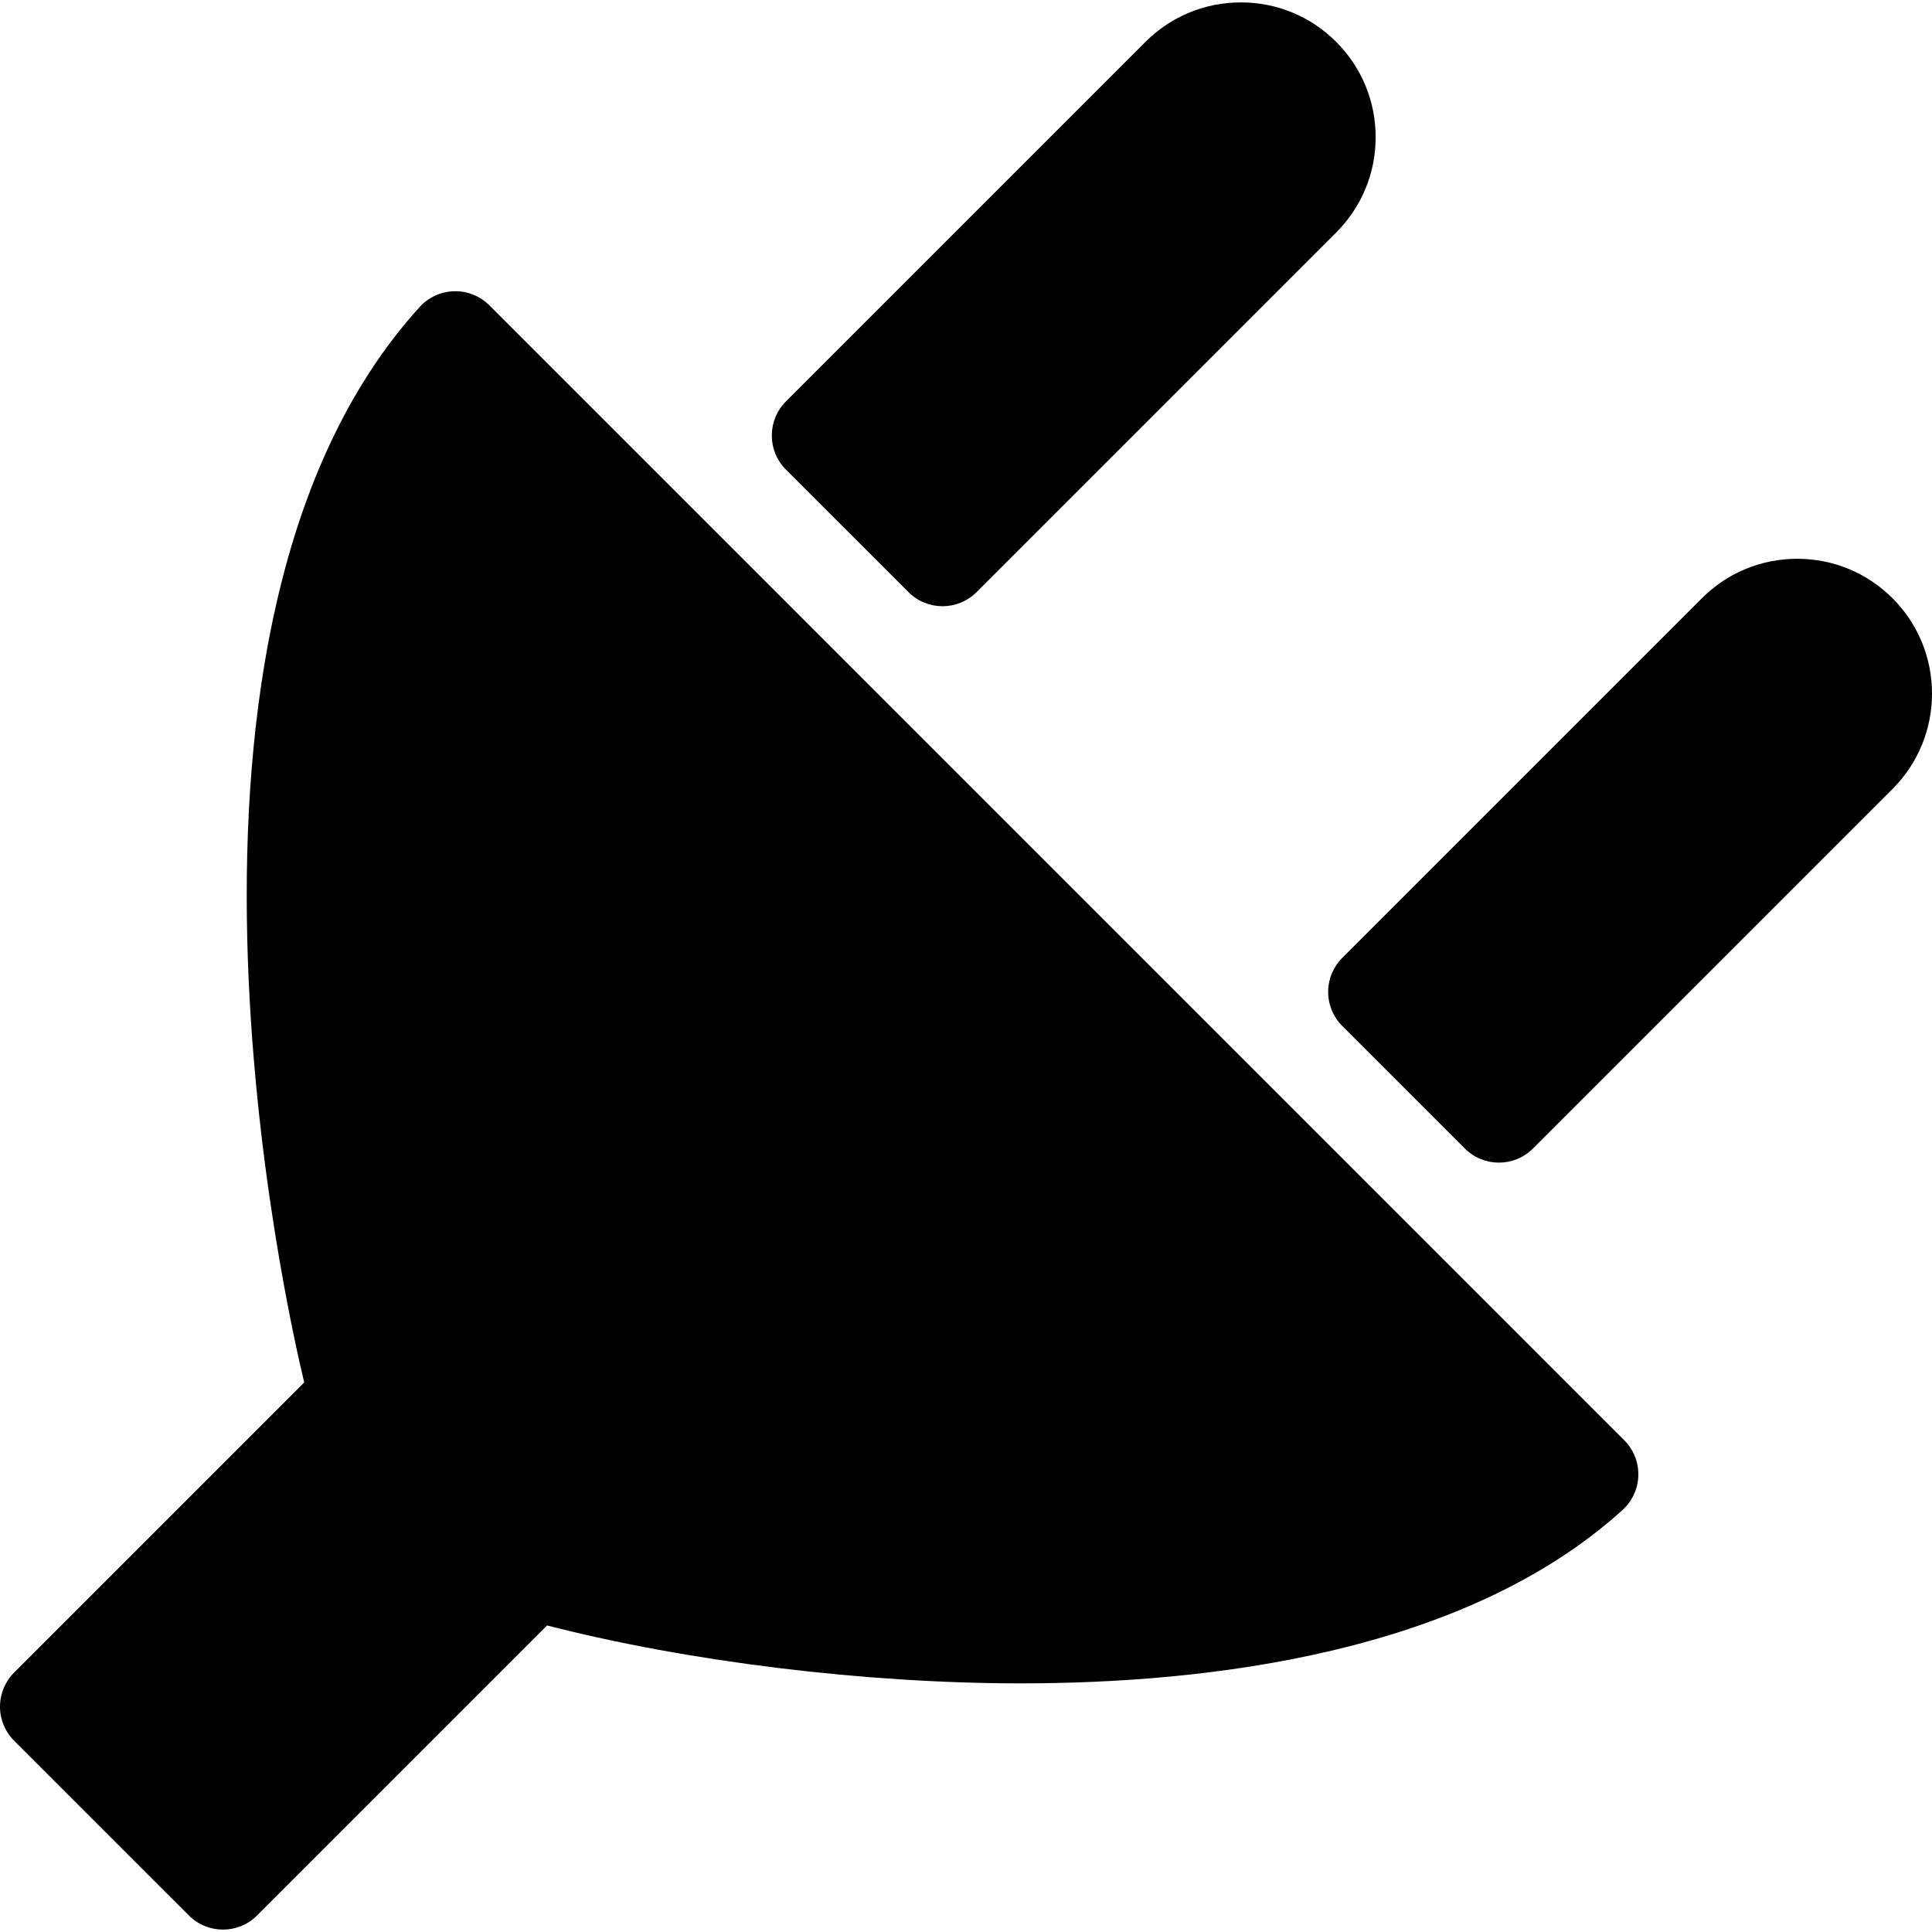
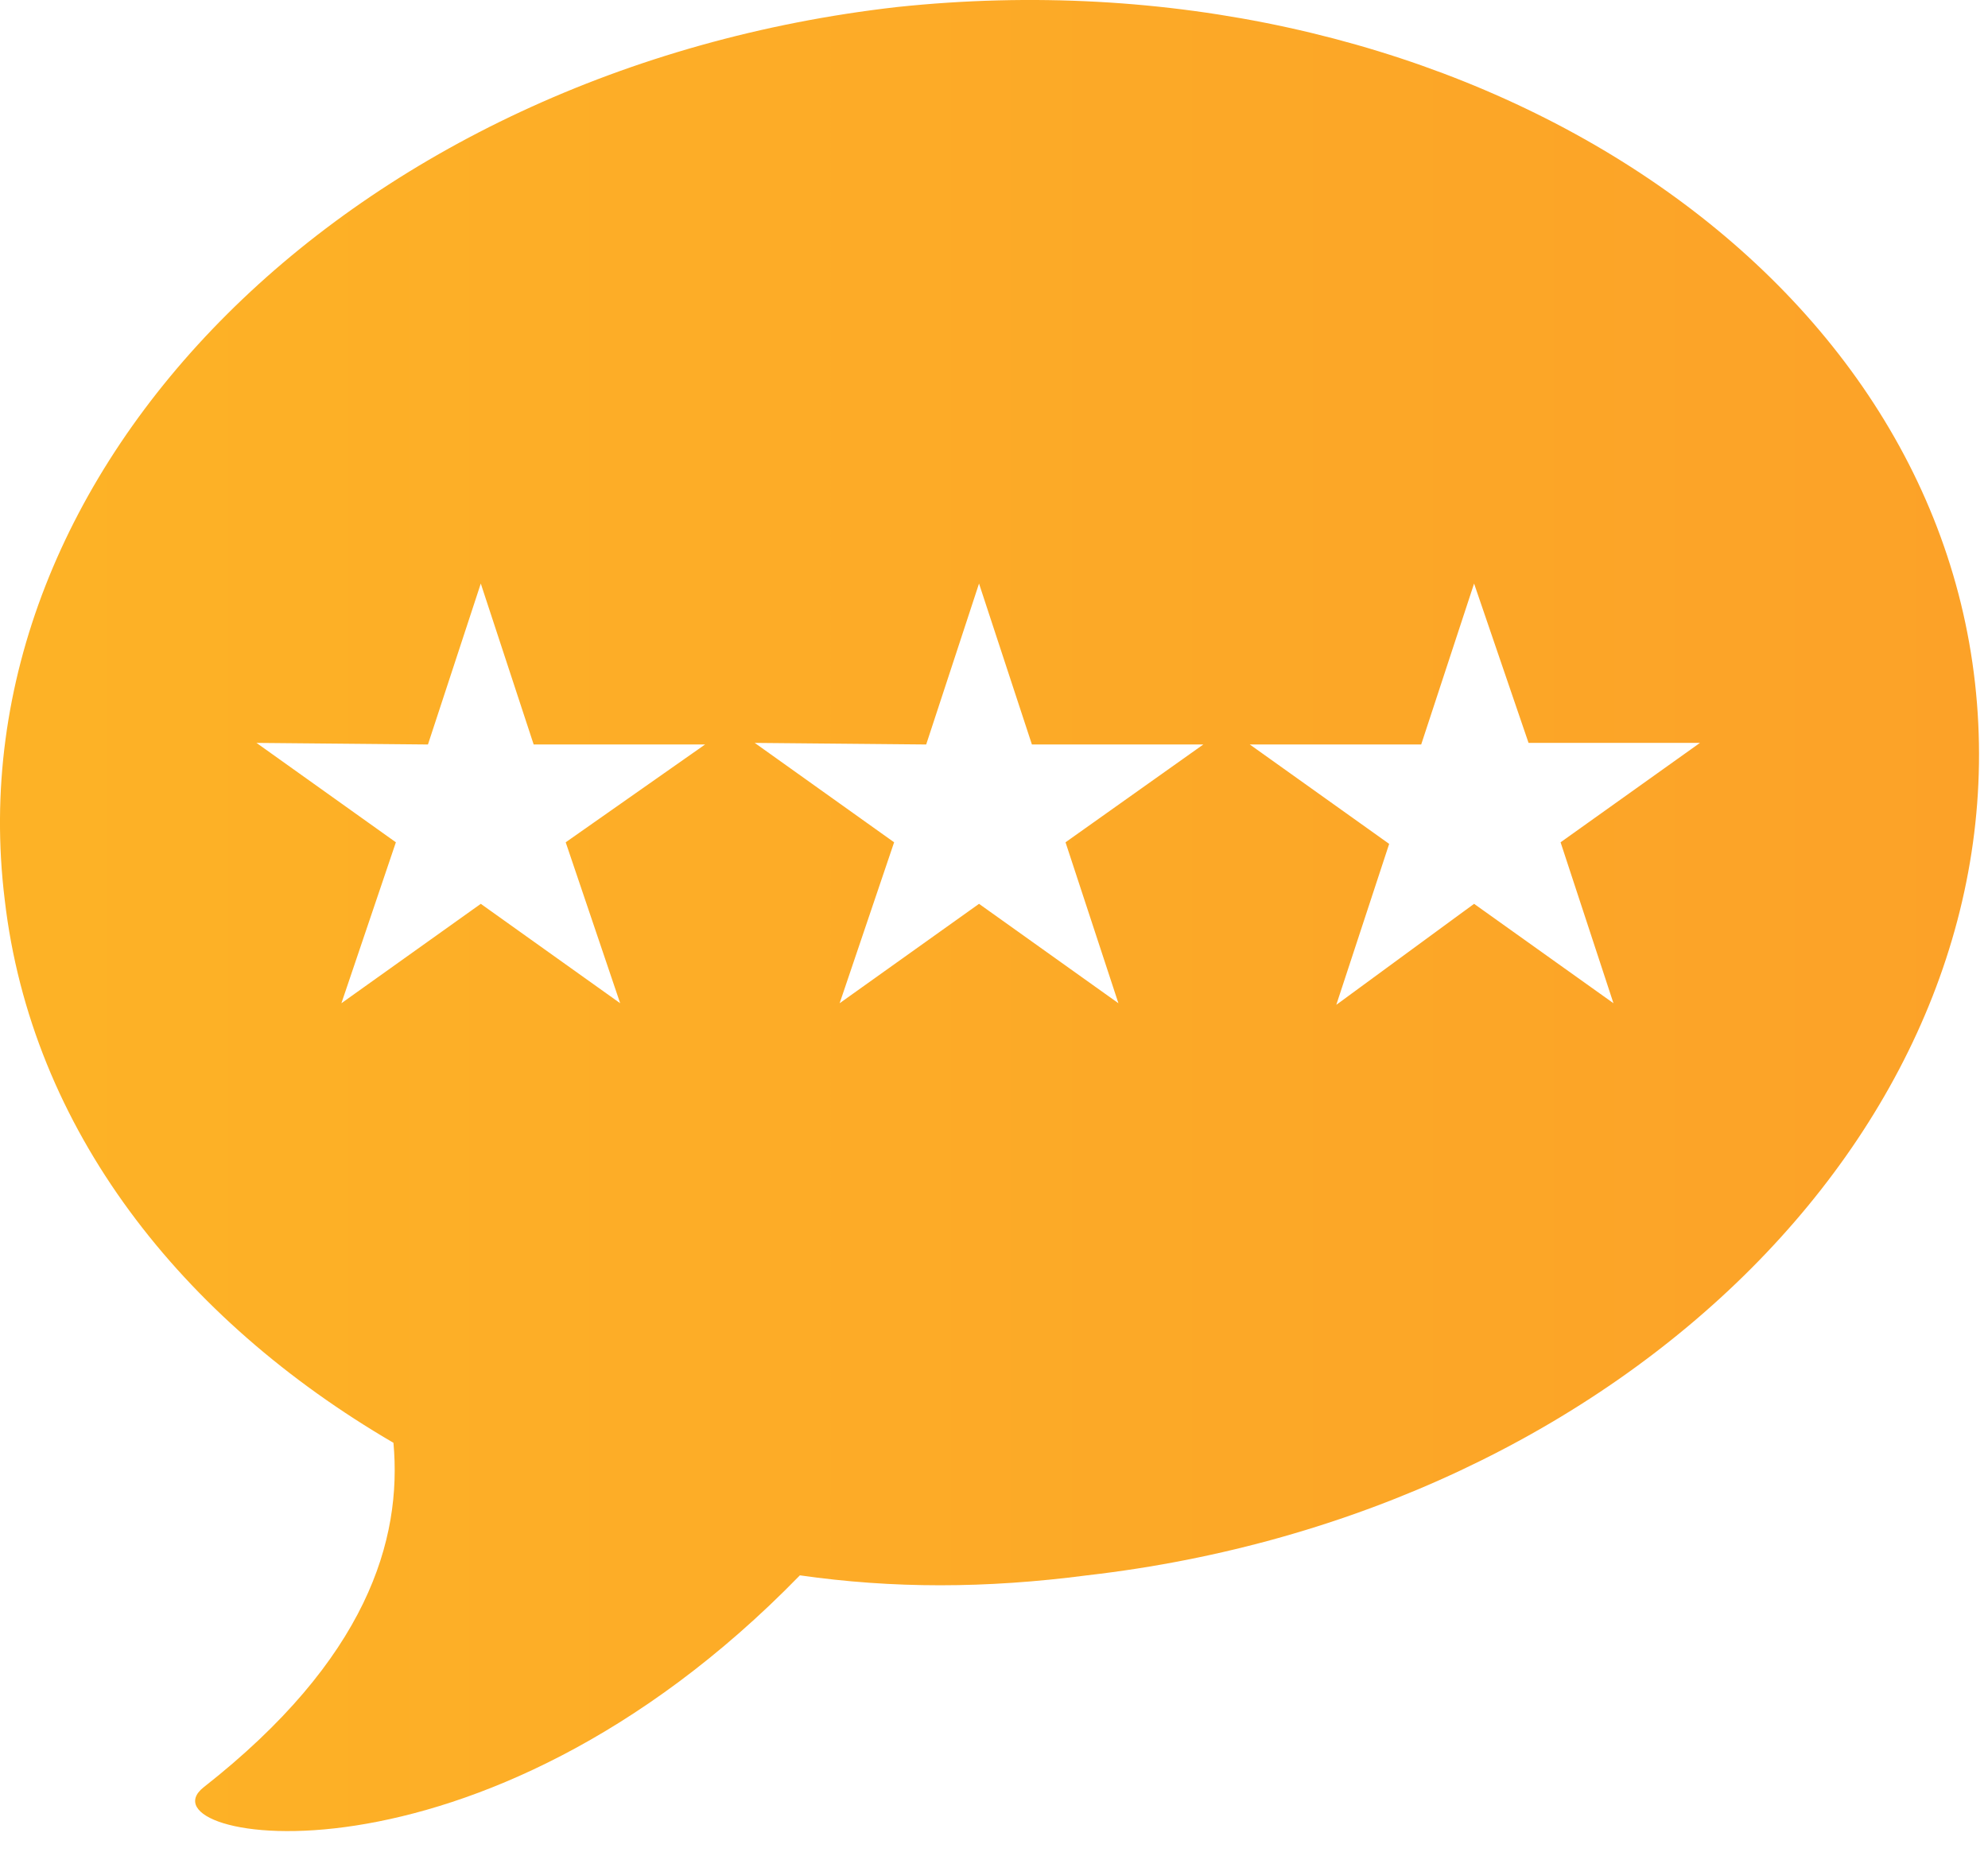
- <svg xmlns="http://www.w3.org/2000/svg" version="1.1" id="Capa_1" x="0px" y="0px" width="99.012px" height="99.012px" viewBox="0 0 99.012 99.012" style="enable-background:new 0 0 99.012 99.012;" xml:space="preserve">
-   <g>
-     <g>
-       <path d="M25.08,15.648c-0.478-0.478-1.135-0.742-1.805-0.723c-0.675,0.017-1.314,0.309-1.768,0.808    c-14.829,16.325-6.762,51.623-5.916,55.115L0.723,85.717C0.26,86.18,0,86.808,0,87.463c0,0.654,0.26,1.283,0.723,1.746    l8.958,8.957c0.482,0.48,1.114,0.723,1.746,0.723c0.631,0,1.264-0.24,1.745-0.723l14.865-14.864    c7.237,1.859,16.289,2.968,24.28,2.968c9.599,0,22.739-1.543,30.836-8.886c0.5-0.454,0.793-1.093,0.809-1.769    c0.018-0.676-0.245-1.328-0.723-1.805L25.08,15.648z" />
-       <path d="M46.557,30.345c0.482,0.482,1.114,0.723,1.746,0.723c0.632,0,1.264-0.241,1.746-0.724l18.428-18.428    c1.305-1.305,2.023-3.04,2.023-4.885c0-1.846-0.719-3.582-2.023-4.886c-1.305-1.305-3.039-2.022-4.885-2.022    c-1.845,0-3.581,0.718-4.887,2.022L40.277,20.574c-0.964,0.964-0.964,2.527,0,3.492L46.557,30.345z" />
-       <path d="M96.99,30.661c-1.305-1.305-3.039-2.024-4.885-2.024c-1.847,0-3.582,0.718-4.886,2.023L68.79,49.089    c-0.464,0.463-0.724,1.091-0.724,1.746s0.26,1.282,0.724,1.746l6.28,6.278c0.481,0.482,1.113,0.724,1.746,0.724    c0.631,0,1.264-0.241,1.746-0.724l18.43-18.429C99.686,37.735,99.686,33.353,96.99,30.661z" />
-     </g>
+ <svg xmlns="http://www.w3.org/2000/svg" width="45px" height="42px" viewBox="0 0 45 42" version="1.1">
+   <defs>
+     <linearGradient x1="-9.045%" y1="43.808%" x2="111.227%" y2="43.808%" id="linearGradient-1">
+       <stop stop-color="#FDB426" offset="0%" />
+       <stop stop-color="#FCA028" offset="100%" />
+     </linearGradient>
+   </defs>
+   <g id="Page-1" stroke="none" stroke-width="1" fill="none" fill-rule="evenodd">
+     <path d="M44.706,15.459 C43.606,5.659 32.606,-1.141 20.306,0.159 C8.006,1.559 -1.094,10.559 0.106,20.359 C0.706,25.559 4.106,29.859 8.906,32.659 C9.106,34.859 8.306,37.559 4.606,40.459 C3.106,41.659 10.806,43.159 18.106,35.659 C20.206,35.959 22.306,35.959 24.606,35.659 C36.806,34.259 45.806,25.259 44.706,15.459 Z M33.367,13.209 L32.17,16.852 L28.29,16.852 L31.445,19.102 L30.248,22.745 L33.367,20.459 L36.522,22.709 L35.325,19.066 L38.48,16.816 L34.6,16.816 L33.367,13.209 Z M27.238,16.852 L23.358,16.852 L22.161,13.209 L20.965,16.852 L17.084,16.816 L20.239,19.066 L19.006,22.709 L22.161,20.459 L25.316,22.709 L24.119,19.066 L27.238,16.852 Z M14.038,22.709 L10.883,20.459 L7.728,22.709 L8.961,19.066 L5.806,16.816 L9.687,16.852 L10.883,13.209 L12.08,16.852 L15.96,16.852 L12.805,19.066 L14.038,22.709 Z" id="Combined-Shape-Copy" fill="url(#linearGradient-1)" />
  </g>
-   <g>
- </g>
-   <g>
- </g>
-   <g>
- </g>
-   <g>
- </g>
-   <g>
- </g>
-   <g>
- </g>
-   <g>
- </g>
-   <g>
- </g>
-   <g>
- </g>
-   <g>
- </g>
-   <g>
- </g>
-   <g>
- </g>
-   <g>
- </g>
-   <g>
- </g>
-   <g>
- </g>
</svg>
